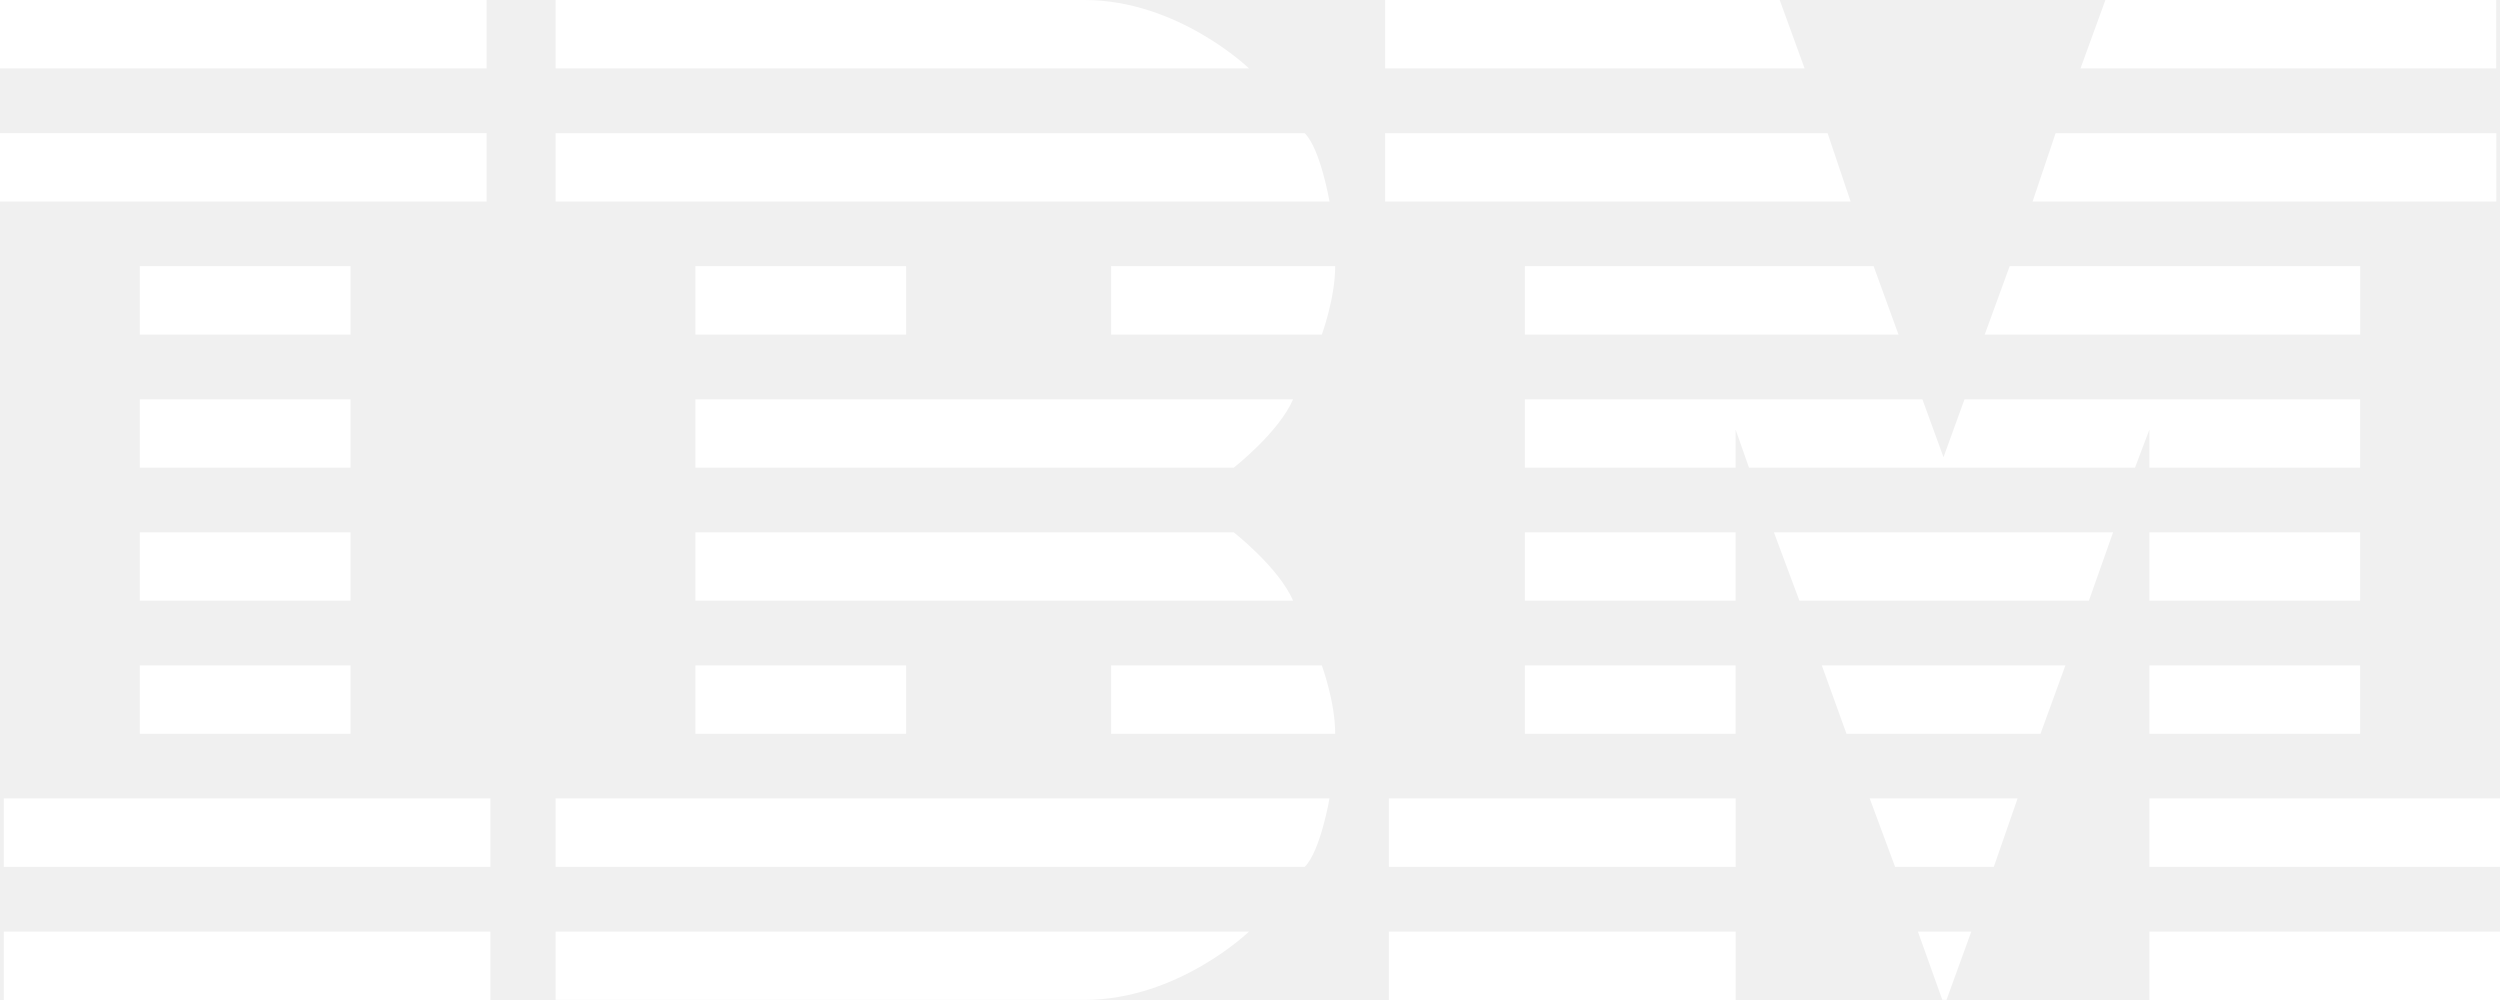
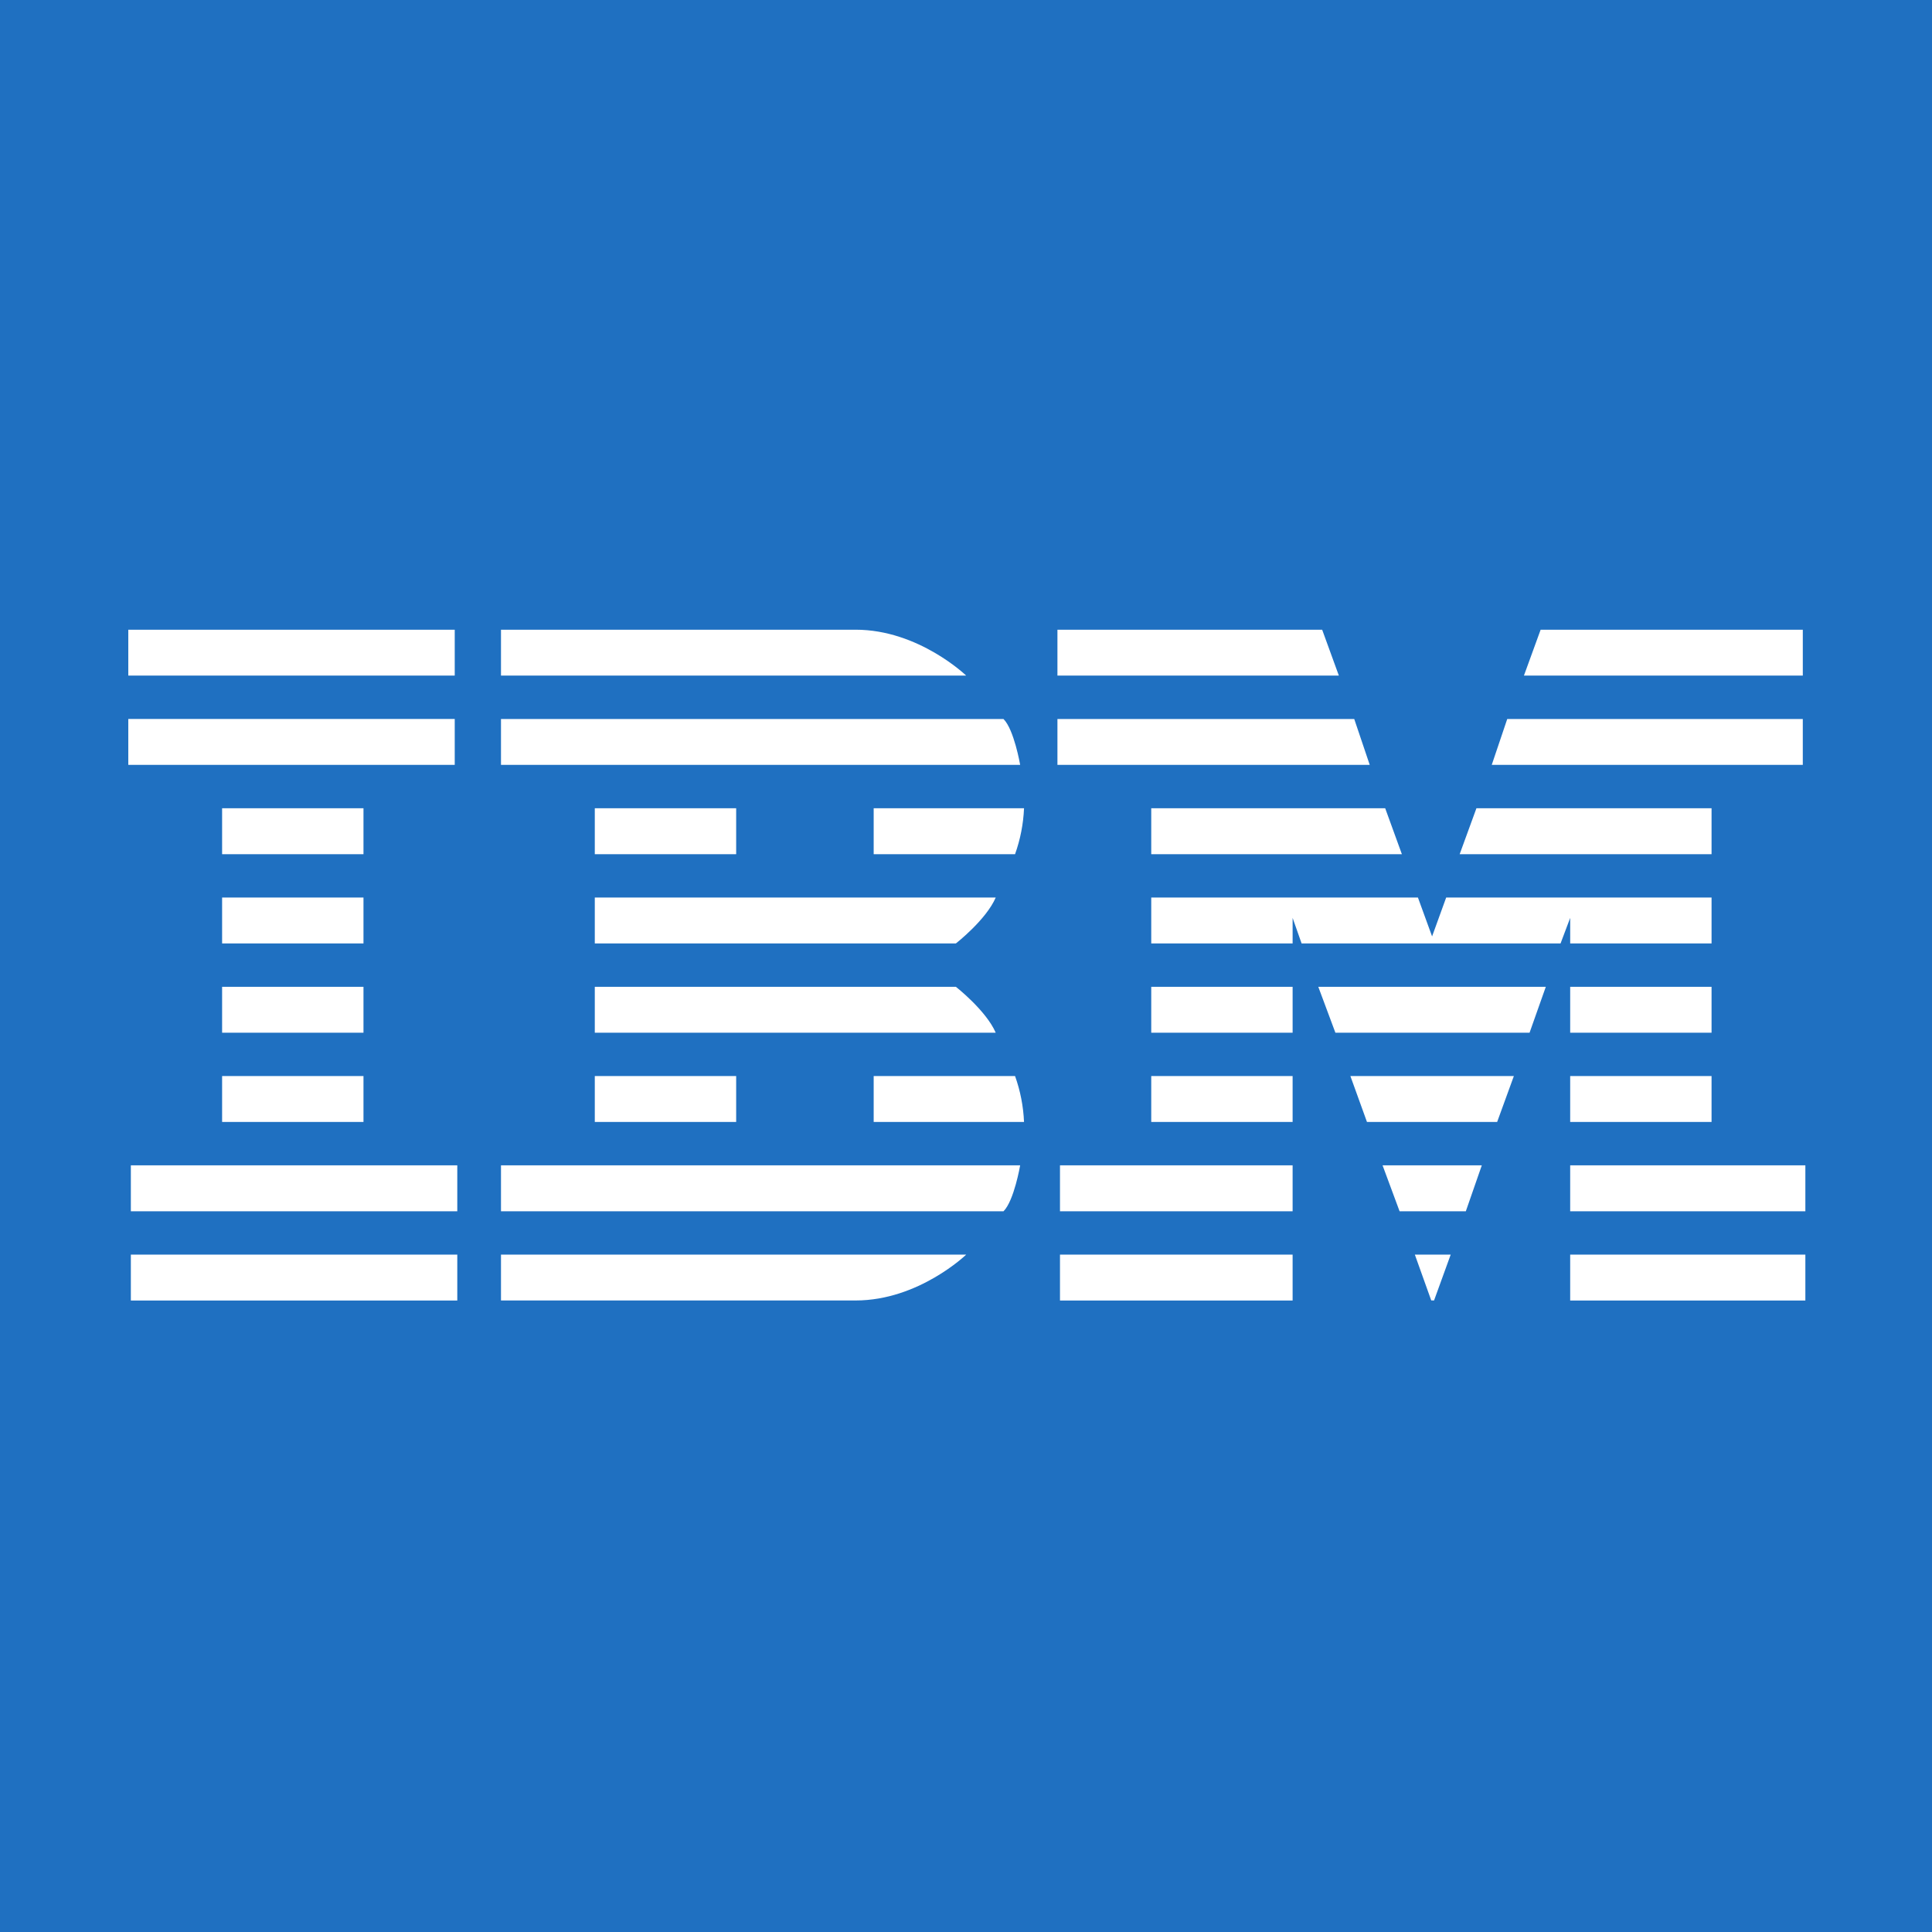
- <svg xmlns="http://www.w3.org/2000/svg" version="1.1" id="Layer_1" x="0px" y="0px" viewBox="994 -244 2500 1000" style="enable-background:new 994 -244 2500 1000;" xml:space="preserve">
-   <style type="text/css">
- 	.st0{fill:#FFFFFF;}
- </style>
-   <path class="st0" d="M994-244v68.4h486.6V-244H994z M1549.6-244v68.4H2243c0,0-70.8-68.4-164.6-68.4H1549.6z M2379.1-244v68.4h419.5  l-24.9-68.4H2379.1z M3099.4-244l-24.9,68.4h415.7V-244H3099.4z M994-110.9v68.4h486.6v-68.4H994z M1549.6-110.8v68.3h773.9  c0,0-9-52.7-24.8-68.3L1549.6-110.8L1549.6-110.8z M2379.1-110.8v68.3h465.5l-23-68.3L2379.1-110.8L2379.1-110.8z M3049.6-110.8  l-23,68.3h463.7v-68.3H3049.6z M1133.8,22.1v68.5h210.7V22.1L1133.8,22.1L1133.8,22.1z M1689.4,22.1v68.5h210.7V22.1L1689.4,22.1  L1689.4,22.1z M2105.1,22.1v68.5h210.7c0,0,13.4-36.2,13.4-68.5L2105.1,22.1L2105.1,22.1z M2518.9,22.1v68.5h373.6l-24.9-68.5  L2518.9,22.1L2518.9,22.1z M3003.7,22.1l-25,68.5h375.5V22.1L3003.7,22.1L3003.7,22.1z M1133.8,155.3v68.4h210.7v-68.4H1133.8  L1133.8,155.3z M1689.4,155.3v68.4h538.3c0,0,45-35.1,59.4-68.4H1689.4z M2518.9,155.3v68.4h210.7v-38.1l13.4,38.1h386l14.4-38.1  v38.1h210.7v-68.4h-395.6l-21,57.9l-21.1-57.9H2518.9z M1133.8,288.3v68.4h210.7v-68.4H1133.8z M1689.4,288.3v68.4h597.7  c-14.3-33.2-59.4-68.4-59.4-68.4H1689.4z M2518.9,288.3v68.4h210.7v-68.4H2518.9z M2767.9,288.3l25.5,68.4h289.5l24.2-68.4H2767.9z   M3143.4,288.3v68.4h210.7v-68.4H3143.4z M1133.8,421.4v68.4h210.7v-68.4H1133.8z M1689.4,421.4v68.4h210.7v-68.4H1689.4z   M2105.1,421.4v68.4h224.1c0-32.3-13.4-68.4-13.4-68.4H2105.1L2105.1,421.4z M2518.9,421.4v68.4h210.7v-68.4H2518.9z M2815.8,421.4  l24.7,68.4h194l24.9-68.4H2815.8z M3143.4,421.4v68.4h210.7v-68.4H3143.4z M997.8,554.4v68.5h486.6v-68.5H997.8z M1549.6,554.4v68.5  h749.1c15.8-15.7,24.8-68.5,24.8-68.5H1549.6L1549.6,554.4z M2382.9,554.4v68.5h346.8v-68.5H2382.9z M2863.7,554.4l25.4,68.5h98.7  l23.8-68.5H2863.7z M3143.4,554.4v68.5H3494v-68.5H3143.4z M997.8,687.6V756h486.6v-68.4H997.8z M1549.6,687.6v68.3h528.8  c93.8,0,164.6-68.3,164.6-68.3H1549.6z M2382.9,687.6V756h346.8v-68.4H2382.9z M2911.9,687.6l24.4,68.2l4.2,0.1l24.8-68.3H2911.9z   M3143.4,687.6V756H3494v-68.4H3143.4z" />
+ <svg xmlns="http://www.w3.org/2000/svg" width="512" height="512" viewBox="0 0 512 512">
+   <defs>
+     <clipPath id="b">
+       <rect width="512" height="512" />
+     </clipPath>
+   </defs>
+   <g id="a" clip-path="url(#b)">
+     <rect width="512" height="512" fill="#1f70c1" />
+     <path d="M0,0V12.163H86.509V0ZM98.766,0V12.163h123.28S209.454,0,192.776,0ZM246.23,0V12.163h74.582L316.386,0ZM374.284,0l-4.427,12.163h73.905V0ZM0,23.654V35.817H86.509V23.654Zm98.766.017V35.817H236.351s-1.607-9.361-4.41-12.146H98.766Zm147.464,0V35.817h82.76l-4.1-12.146H246.23Zm119.2,0-4.1,12.146h82.43V23.671ZM24.861,47.308v12.18H62.326V47.308H24.861Zm98.767,0v12.18h37.465V47.308H123.627Zm73.905,0v12.18H235a41.445,41.445,0,0,0,2.379-12.18H197.533Zm73.558,0v12.18h66.423l-4.427-12.18h-62Zm86.18,0-4.444,12.18h66.753V47.308H357.27ZM24.861,70.98V83.143H62.326V70.98H24.861Zm98.767,0V83.143H219.32s8.005-6.241,10.555-12.163Zm147.464,0V83.143h37.465V76.372l2.379,6.771h68.628l2.552-6.771v6.771h37.465V70.98H349.25l-3.732,10.3-3.75-10.3ZM24.861,94.634V106.8H62.326V94.634Zm98.767,0V106.8H229.876c-2.551-5.9-10.555-12.163-10.555-12.163Zm147.464,0V106.8h37.465V94.634Zm44.27,0,4.531,12.163H371.35l4.306-12.163Zm66.753,0V106.8h37.465V94.634ZM24.861,118.288V130.45H62.326V118.288Zm98.767,0V130.45h37.465V118.288Zm73.905,0V130.45h39.843A41.329,41.329,0,0,0,235,118.288H197.533Zm73.558,0V130.45h37.465V118.288Zm52.777,0,4.392,12.163h34.5l4.427-12.163Zm58.246,0V130.45h37.465V118.288ZM.677,141.942v12.18H87.186v-12.18Zm98.089,0v12.18H231.942c2.8-2.789,4.41-12.18,4.41-12.18H98.766Zm148.141,0v12.18h61.649v-12.18Zm85.485,0,4.514,12.18h17.552l4.236-12.18Zm49.722,0v12.18H444.44v-12.18ZM.677,165.613v12.163H87.186V165.613Zm98.089,0v12.146h94.01c16.678,0,29.27-12.146,29.27-12.146Zm148.141,0v12.163h61.649V165.613Zm94.044,0,4.34,12.129.747.017,4.41-12.146Zm41.163,0v12.163H444.44V165.613Z" transform="translate(34 166.879)" fill="#fff" />
+   </g>
</svg>
